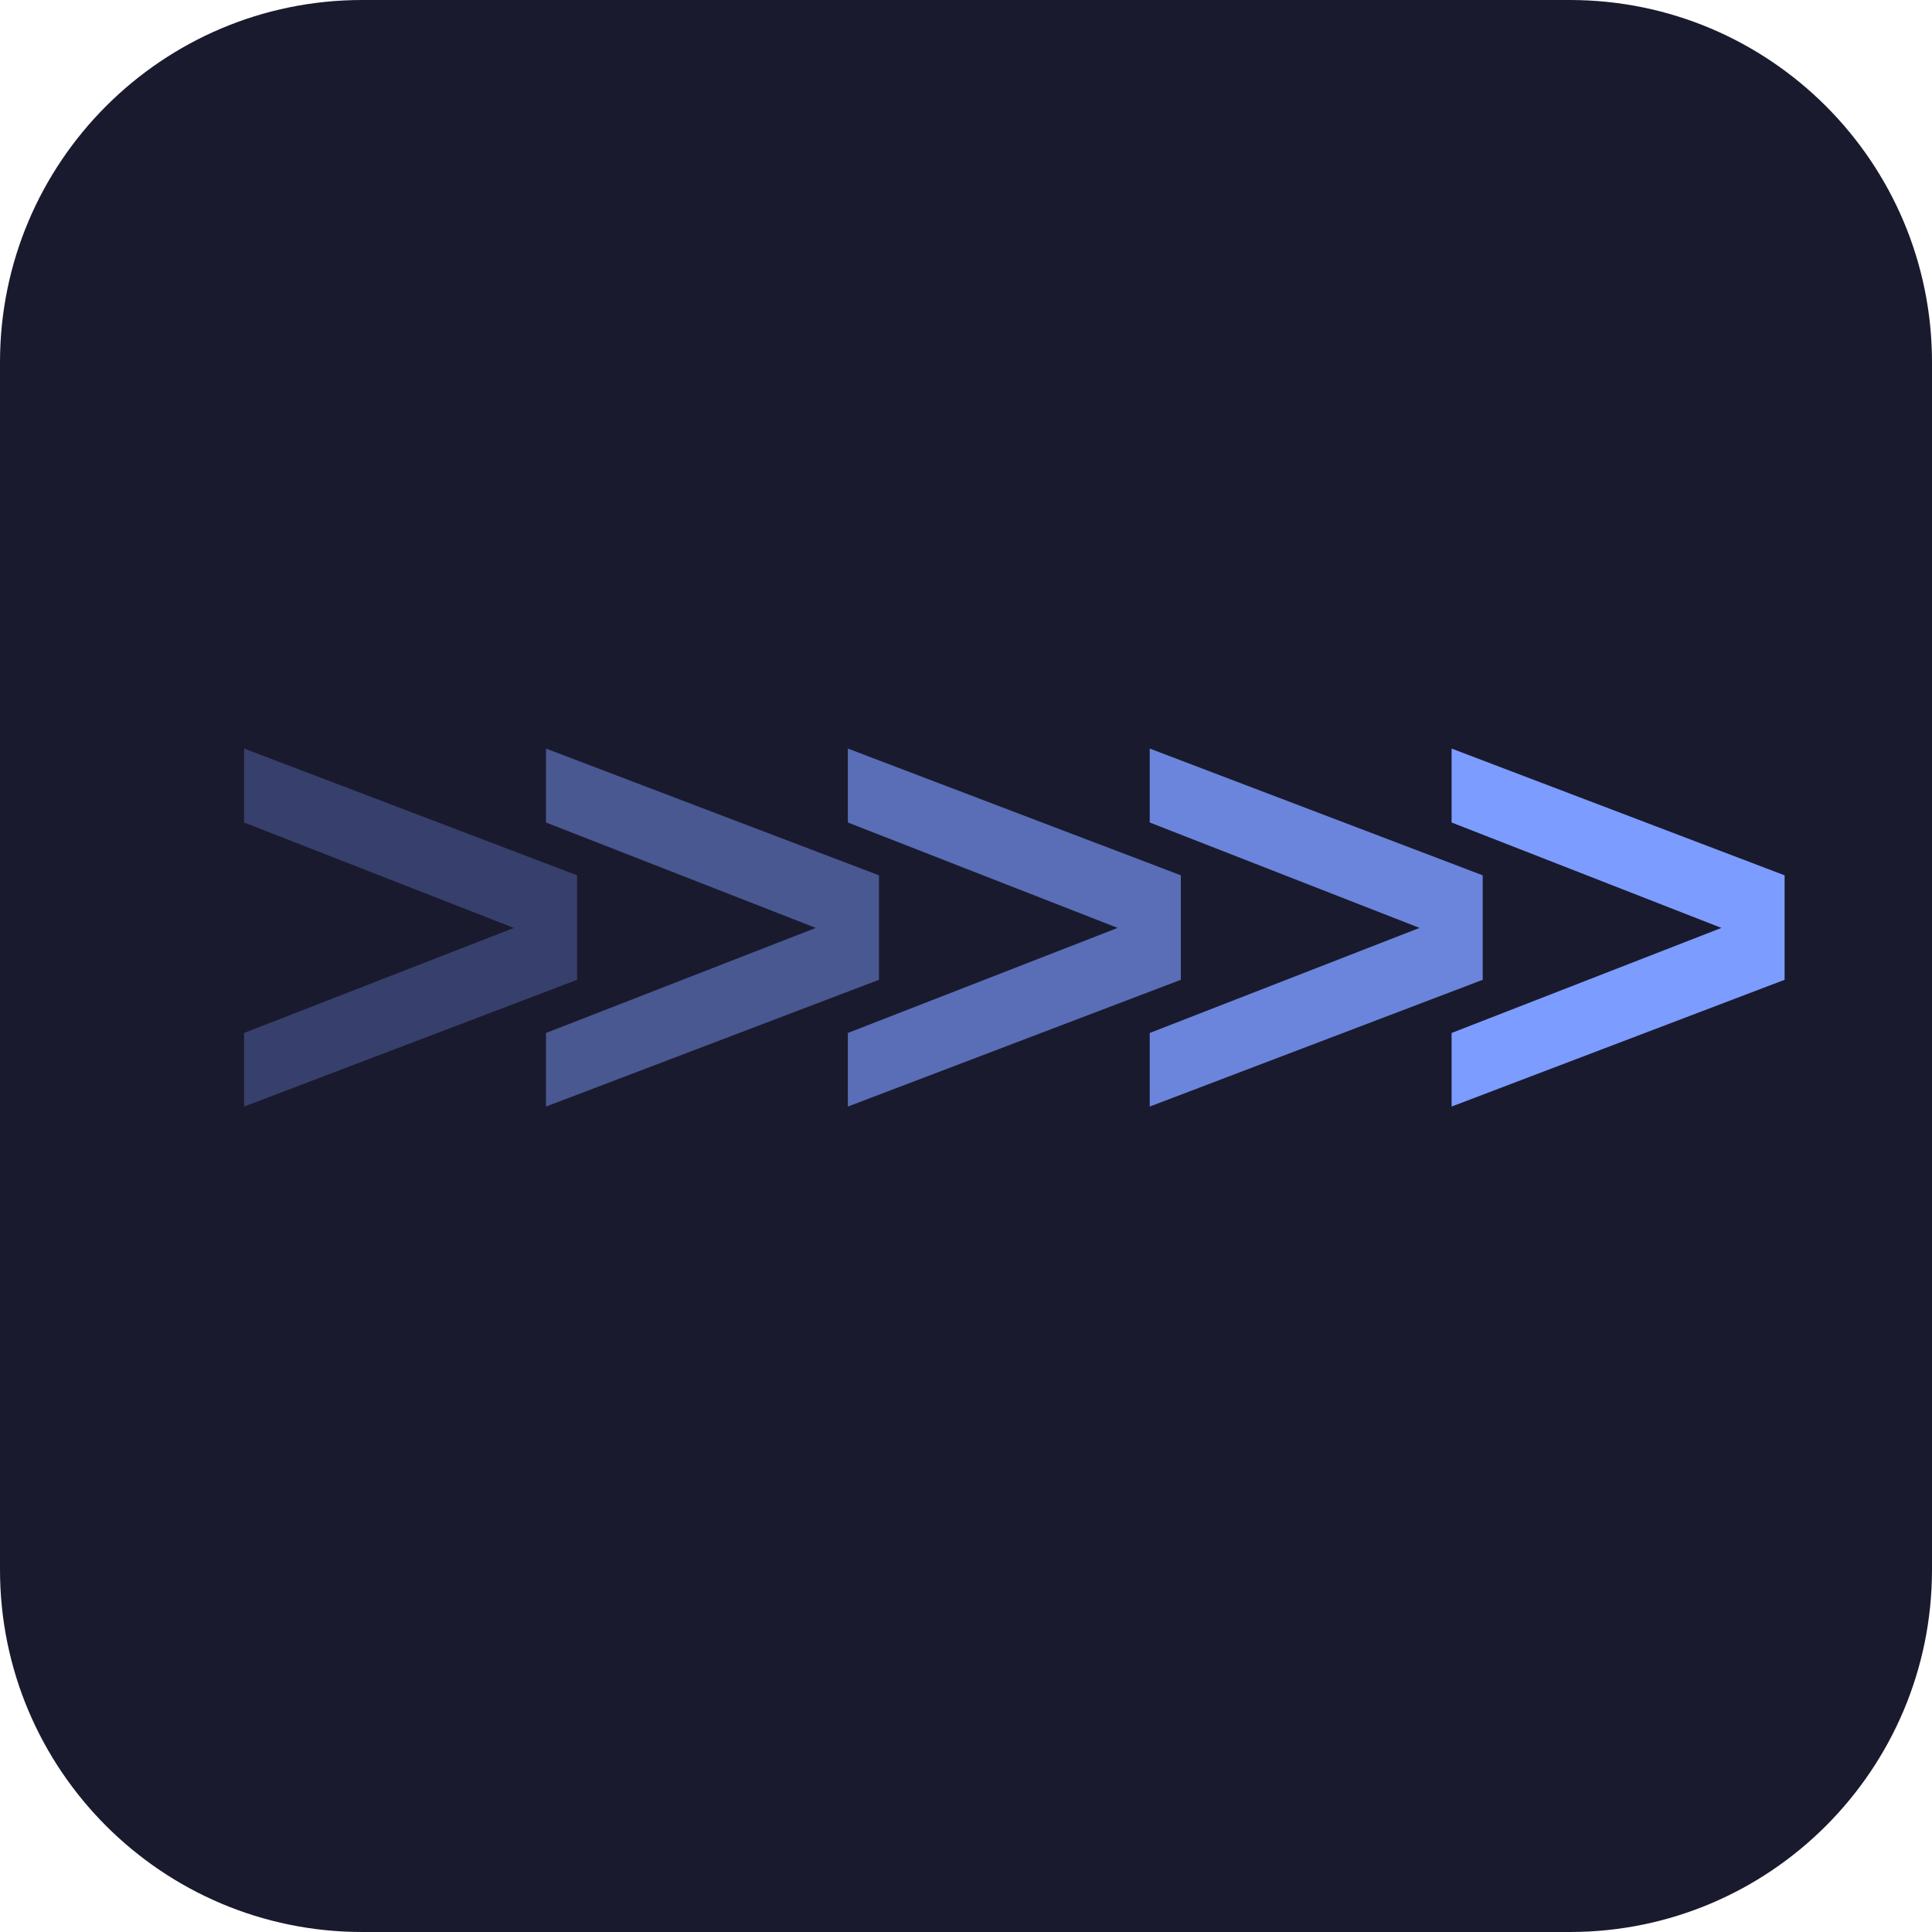
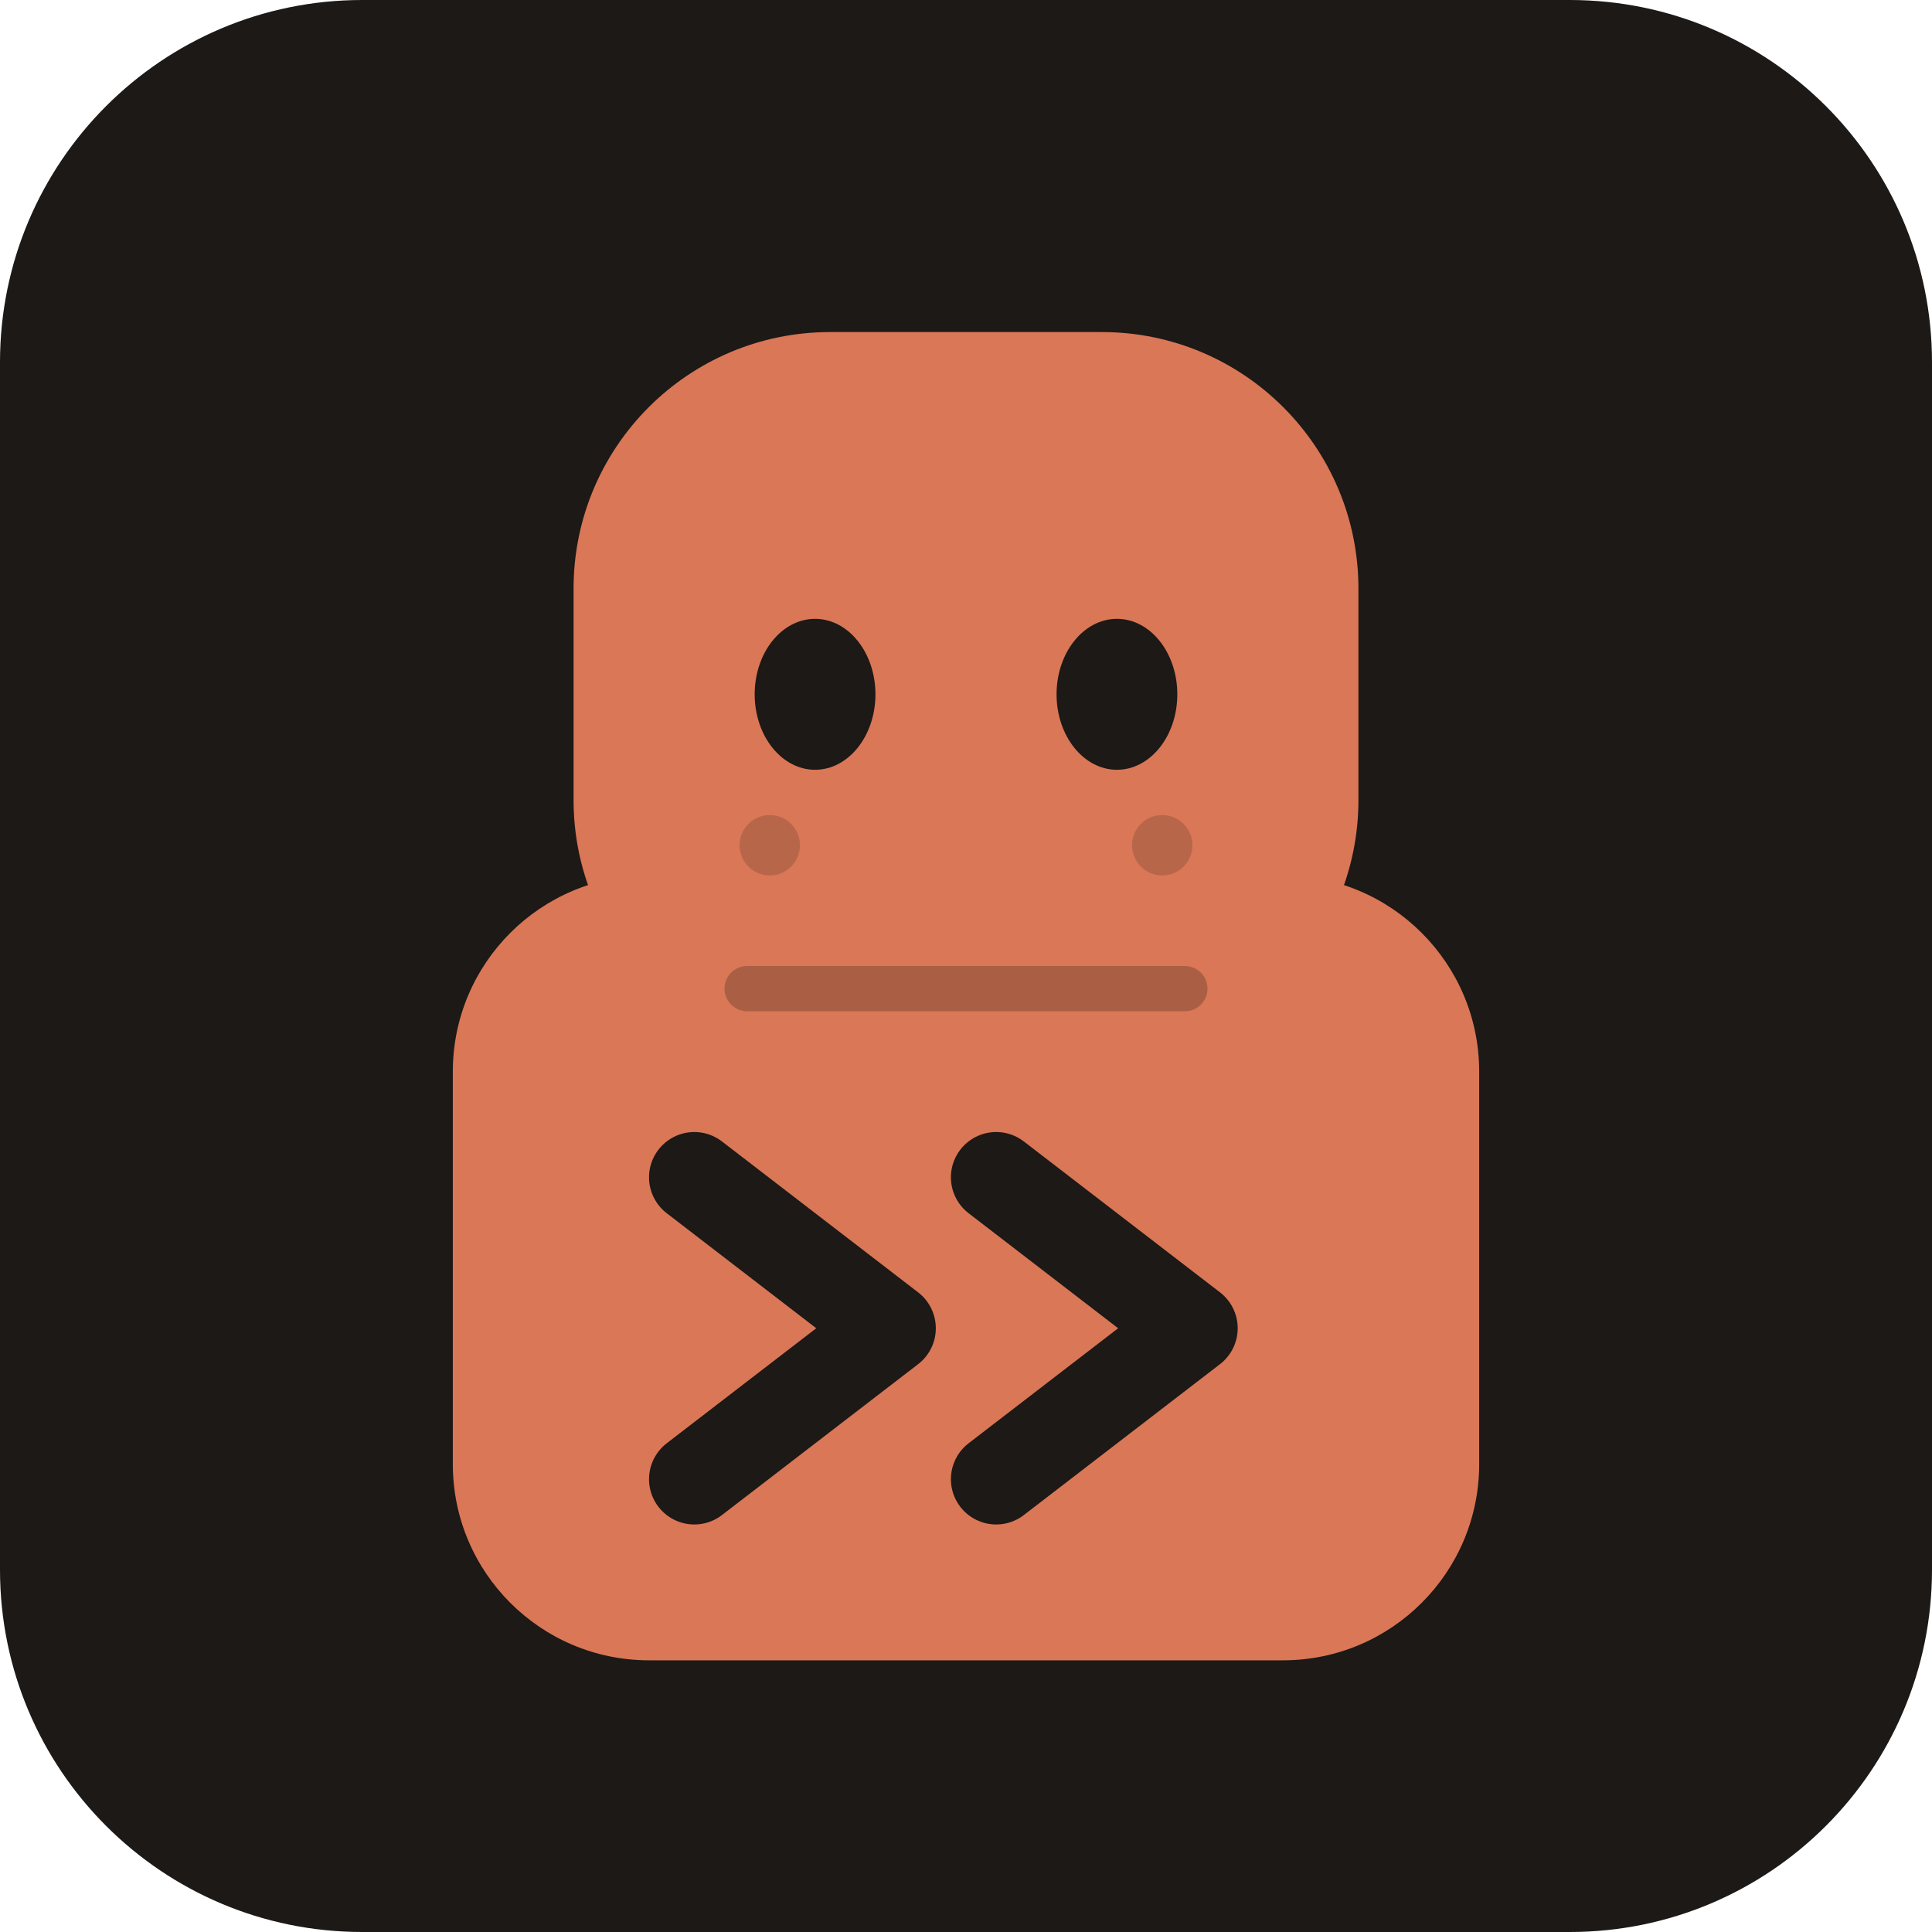
<svg xmlns="http://www.w3.org/2000/svg" width="256" height="256" viewBox="0 0 256 256">
-   <rect width="256" height="256" rx="48" ry="48" fill="#1a1a2e" />
-   <text x="28" y="152" font-family="monospace, 'Courier New', Courier" font-size="88" font-weight="bold" fill="#7c9cff" fill-opacity="0.3" letter-spacing="0">&gt;</text>
-   <text x="68" y="152" font-family="monospace, 'Courier New', Courier" font-size="88" font-weight="bold" fill="#7c9cff" fill-opacity="0.475" letter-spacing="0">&gt;</text>
-   <text x="108" y="152" font-family="monospace, 'Courier New', Courier" font-size="88" font-weight="bold" fill="#7c9cff" fill-opacity="0.65" letter-spacing="0">&gt;</text>
-   <text x="148" y="152" font-family="monospace, 'Courier New', Courier" font-size="88" font-weight="bold" fill="#7c9cff" fill-opacity="0.825" letter-spacing="0">&gt;</text>
-   <text x="188" y="152" font-family="monospace, 'Courier New', Courier" font-size="88" font-weight="bold" fill="#7c9cff" fill-opacity="1.0" letter-spacing="0">&gt;</text>
+   <rect width="256" height="256" rx="48" ry="48" fill="#1c1917" />
+   <rect x="60" y="116" width="136" height="104" rx="26" fill="#da7756" />
+   <rect x="76" y="44" width="104" height="96" rx="34" fill="#da7756" />
+   <rect x="96" y="128" width="64" height="6" rx="3" fill="#1c1917" fill-opacity="0.25" />
+   <ellipse cx="108" cy="92" rx="8" ry="10" fill="#1c1917" />
+   <ellipse cx="148" cy="92" rx="8" ry="10" fill="#1c1917" />
+   <circle cx="102" cy="112" r="4" fill="#1c1917" fill-opacity="0.18" />
+   <circle cx="154" cy="112" r="4" fill="#1c1917" fill-opacity="0.18" />
+   <g stroke="#1c1917" stroke-width="12" stroke-linecap="round" stroke-linejoin="round" fill="none">
+     <path d="M 92 156 L 118 176 L 92 196" />
+     <path d="M 132 156 L 158 176 L 132 196" />
+   </g>
</svg>
